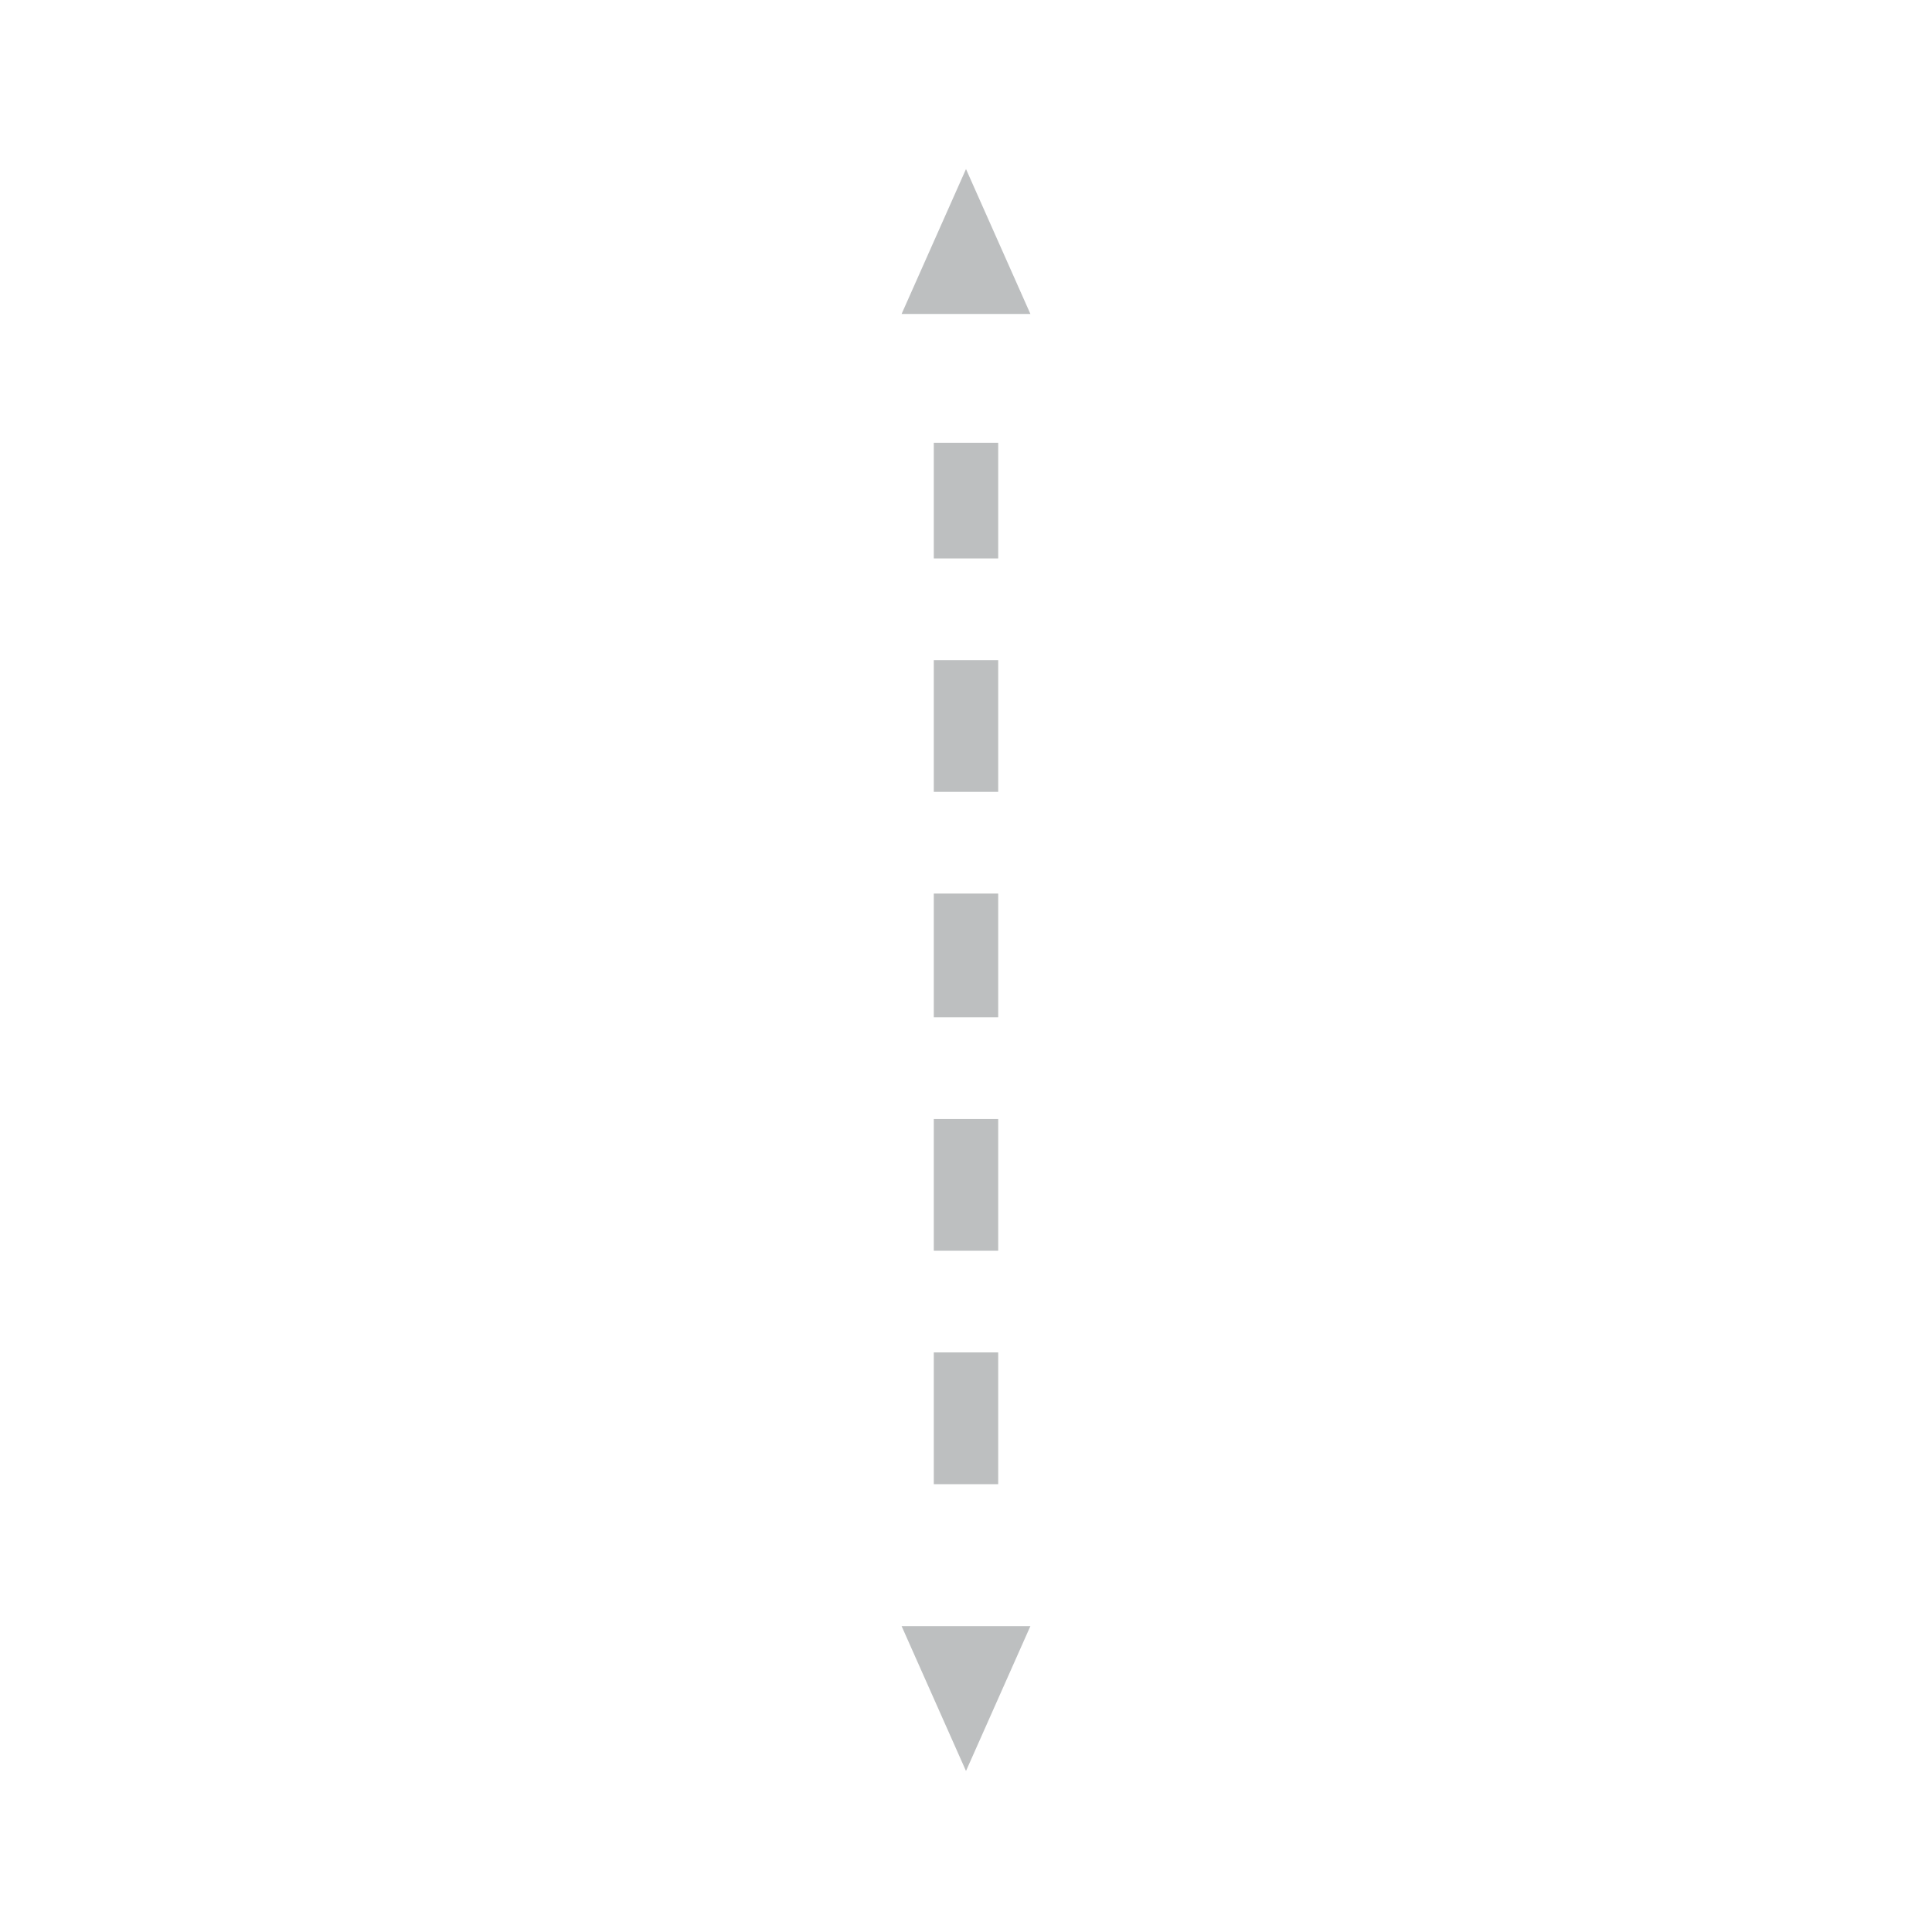
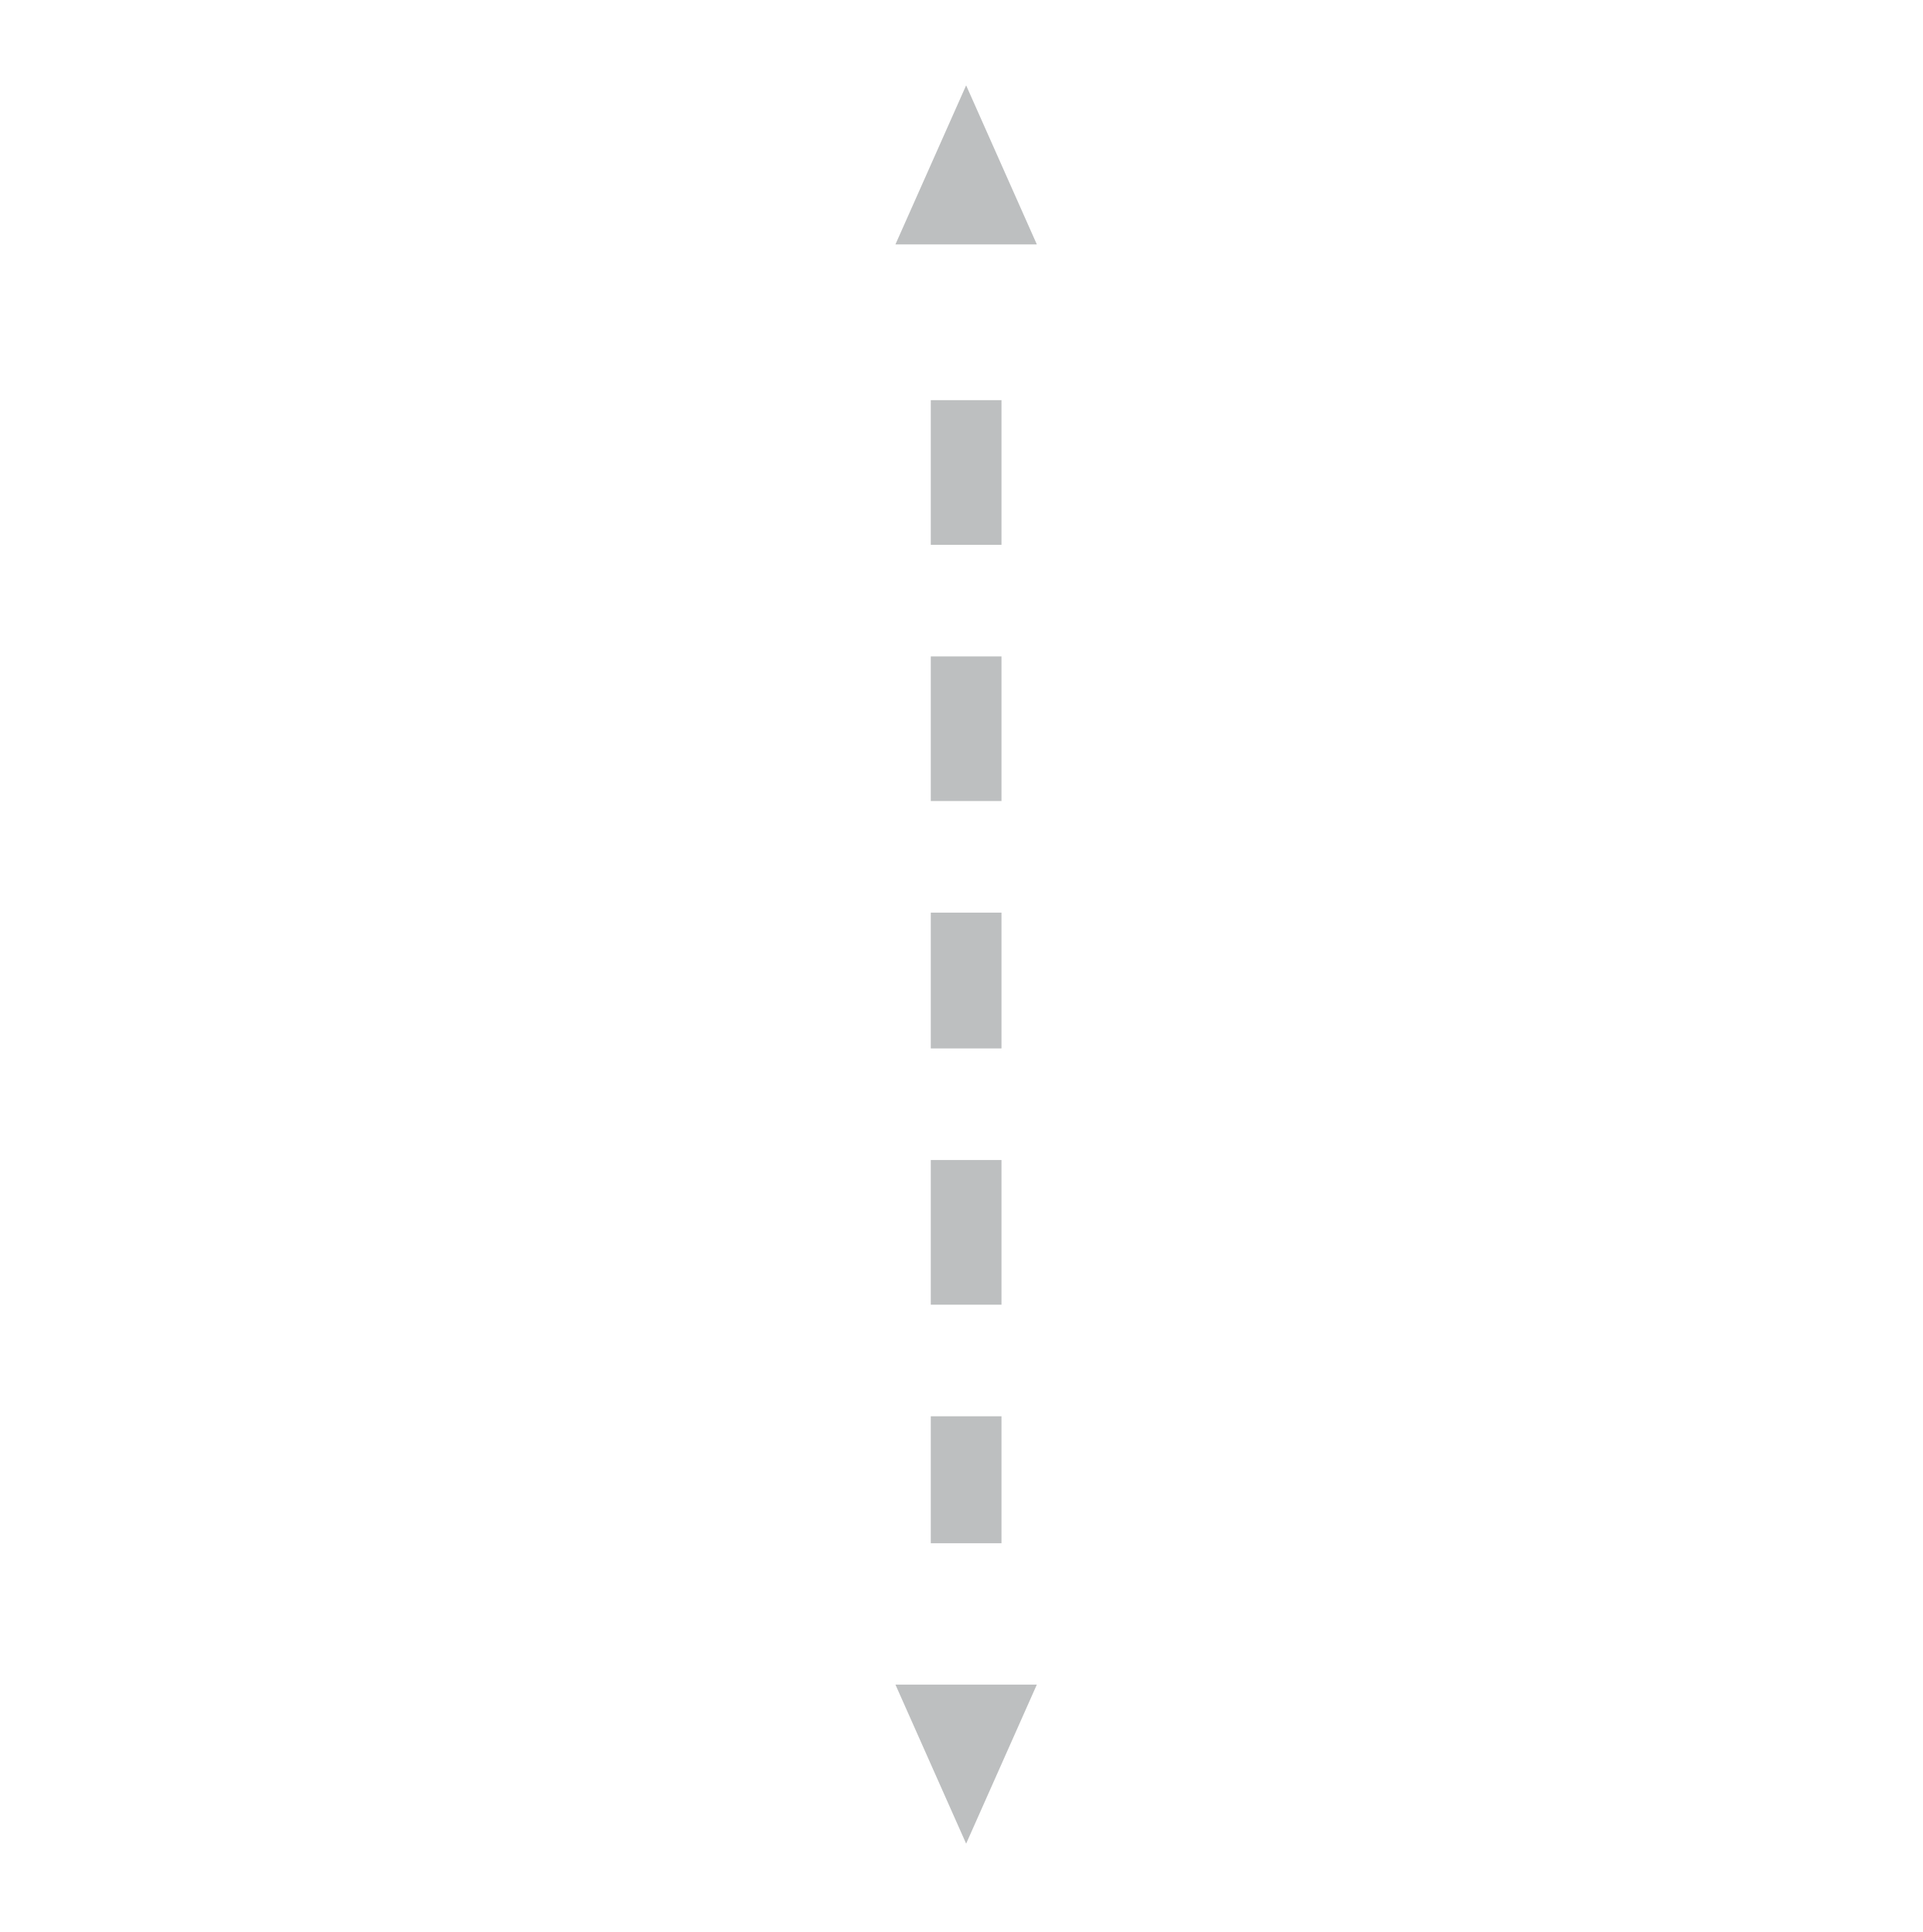
- <svg xmlns="http://www.w3.org/2000/svg" class="icon" width="200px" height="200.00px" viewBox="0 0 1024 1024" version="1.1">
-   <path fill="#bdbfc0" d="M546.133 861.867H477.867l34.133 76.8 34.133-76.8z m0-695.467l-34.133-76.8-34.133 76.8h68.267z m-17.067 68.267h-34.133v61.312h34.133V234.667z m0 482.133h-34.133v69.845h34.133V716.8z m0-243.2h-34.133v65.579h34.133V473.6z m0-123.733h-34.133v69.845h34.133V349.867z m0 243.2h-34.133v69.845h34.133V593.067z" />
+ <svg xmlns="http://www.w3.org/2000/svg" width="200" height="201">
+   <g>
+     <rect fill="none" id="canvas_background" height="203" width="202" y="-1" x="-1" />
+     <g display="none" overflow="visible" y="0" x="0" height="100%" width="100%" id="canvasGrid">
+       <rect fill="url(#gridpattern)" stroke-width="0" y="0" x="0" height="100%" width="100%" />
+     </g>
+   </g>
+   <g>
+     <g stroke="null" id="svg_50">
+       <path stroke="null" id="svg_49" d="m93.146,25.426l14.708,0l-7.354,-16.546l-7.354,16.546zm0,149.836l7.354,16.546l7.354,-16.546l-14.708,0zm3.677,-14.708l7.354,0l0,-13.209l-7.354,0l0,13.209zm0,-103.874l7.354,0l0,-15.048l-7.354,0l0,15.048zm0,52.397l7.354,0l0,-14.129l-7.354,0l0,14.129zm0,26.658l7.354,0l0,-15.048l-7.354,0l0,15.048zm0,-52.397l7.354,0l0,-15.048l-7.354,0l0,15.048z" fill="#bdbfc0" />
+     </g>
+   </g>
</svg>
